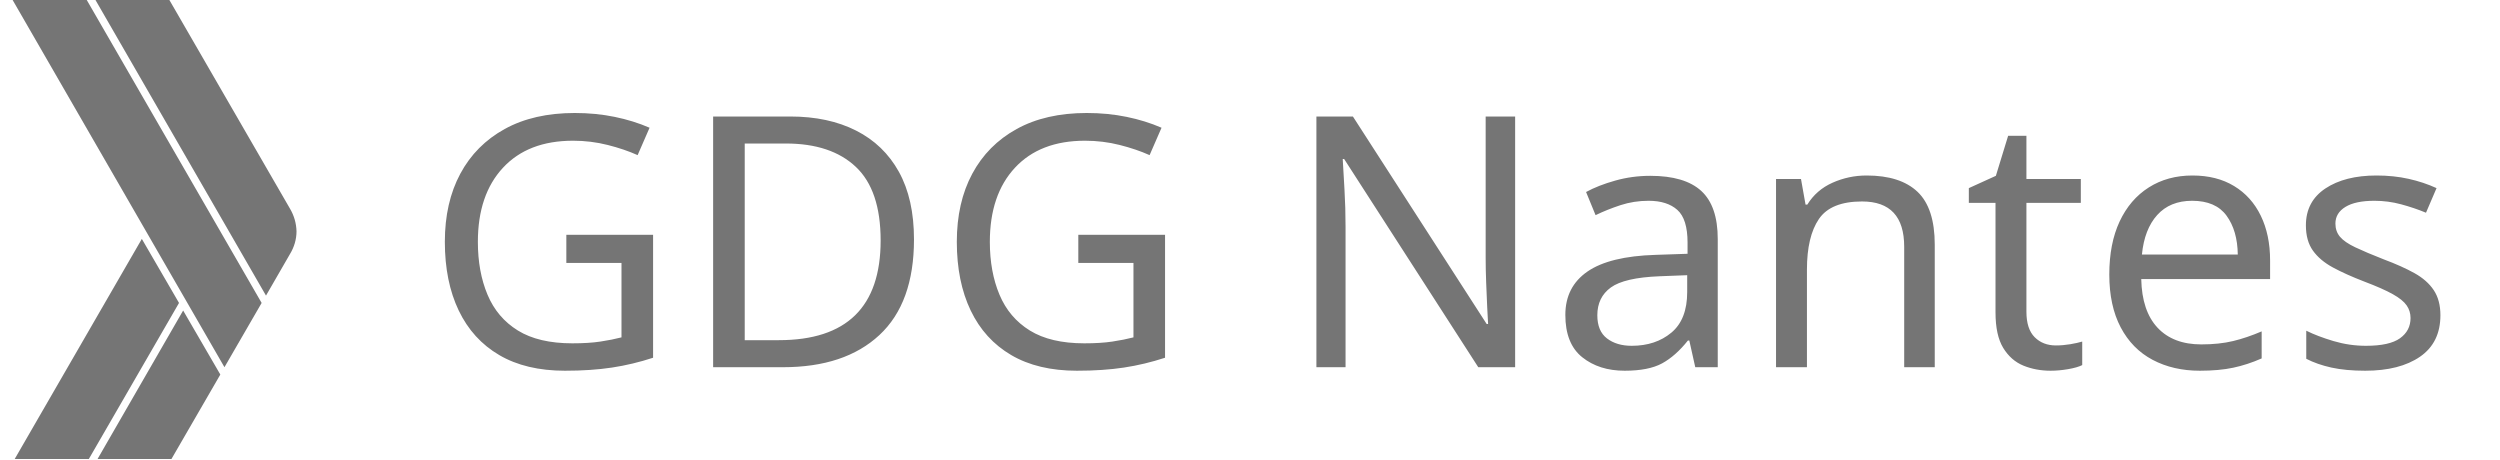
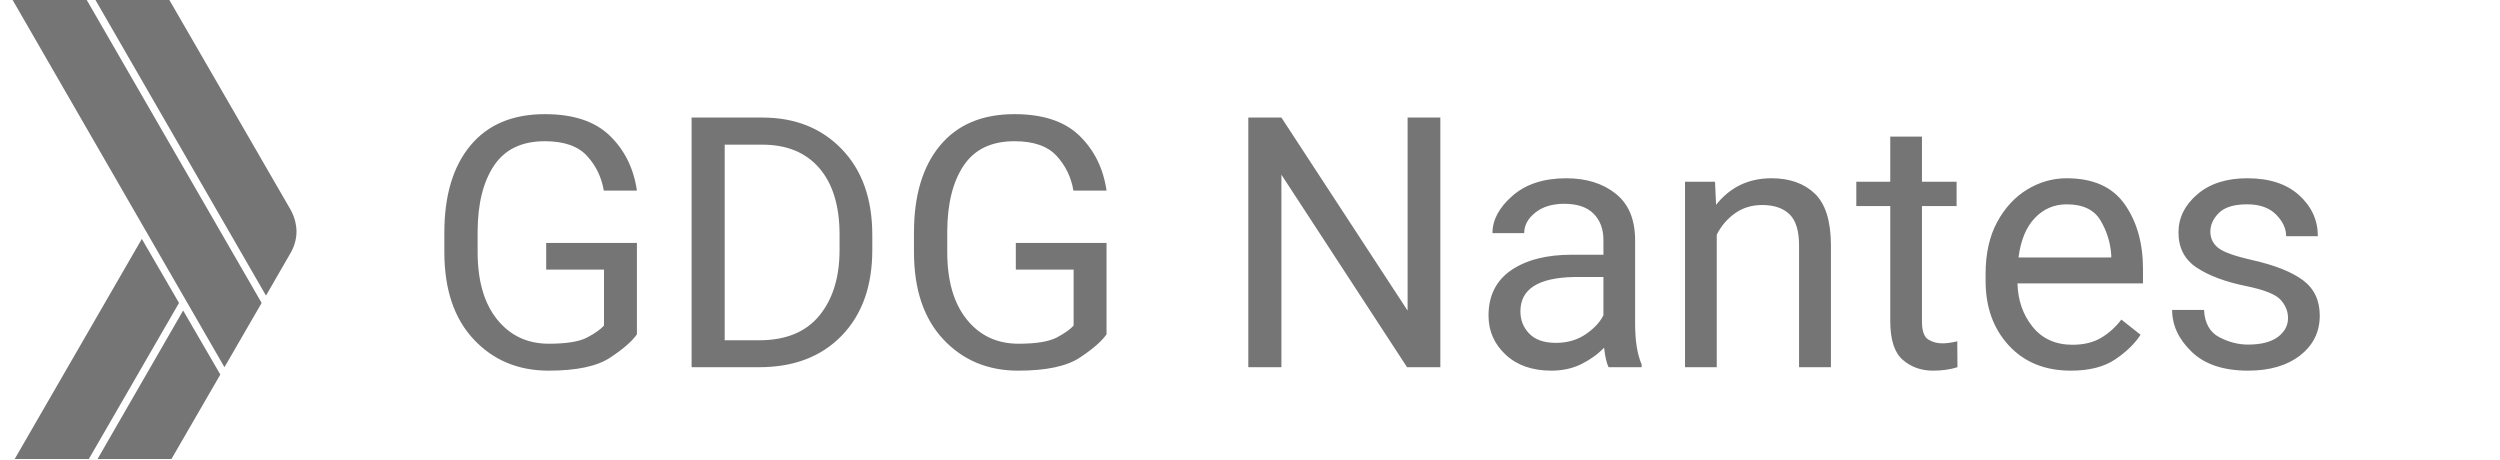
<svg xmlns="http://www.w3.org/2000/svg" version="1.1" id="Layer_4" x="0px" y="0px" viewBox="-454 151 1089.3 200" style="enable-background:new -454 151 1089.3 200;" xml:space="preserve">
  <style type="text/css">
	.st0{fill:#757575;}
- 	.st1{font-family:'ProductSans-Regular';}
+ 	.st1{font-family:'Roboto','Noto',sans-serif;}
	.st2{font-size:153px;}
</style>
  <g id="XMLID_261_">
    <path id="XMLID_259_" class="st0" d="M-416.2,151h-32.3l92.3,160l16.2-28L-416.2,151z" />
    <path id="XMLID_258_" class="st0" d="M-327.6,242l-52.6-91h-32.2l74.3,128.8l10.5-18.2c1.7-2.8,2.8-6.2,2.8-9.8   C-324.9,248.2-325.9,244.9-327.6,242L-327.6,242z" />
    <path id="XMLID_257_" class="st0" d="M-392.2,255.1l-55.4,95.9h32.3l39.3-68L-392.2,255.1z" />
    <path id="XMLID_256_" class="st0" d="M-374.2,286.3l-37.3,64.7h32.2l21.3-36.8L-374.2,286.3L-374.2,286.3z" />
  </g>
  <text transform="matrix(1 0 0 1 -269.5 311)" class="st0 st1 st2">GDG Nantes</text>
</svg>
